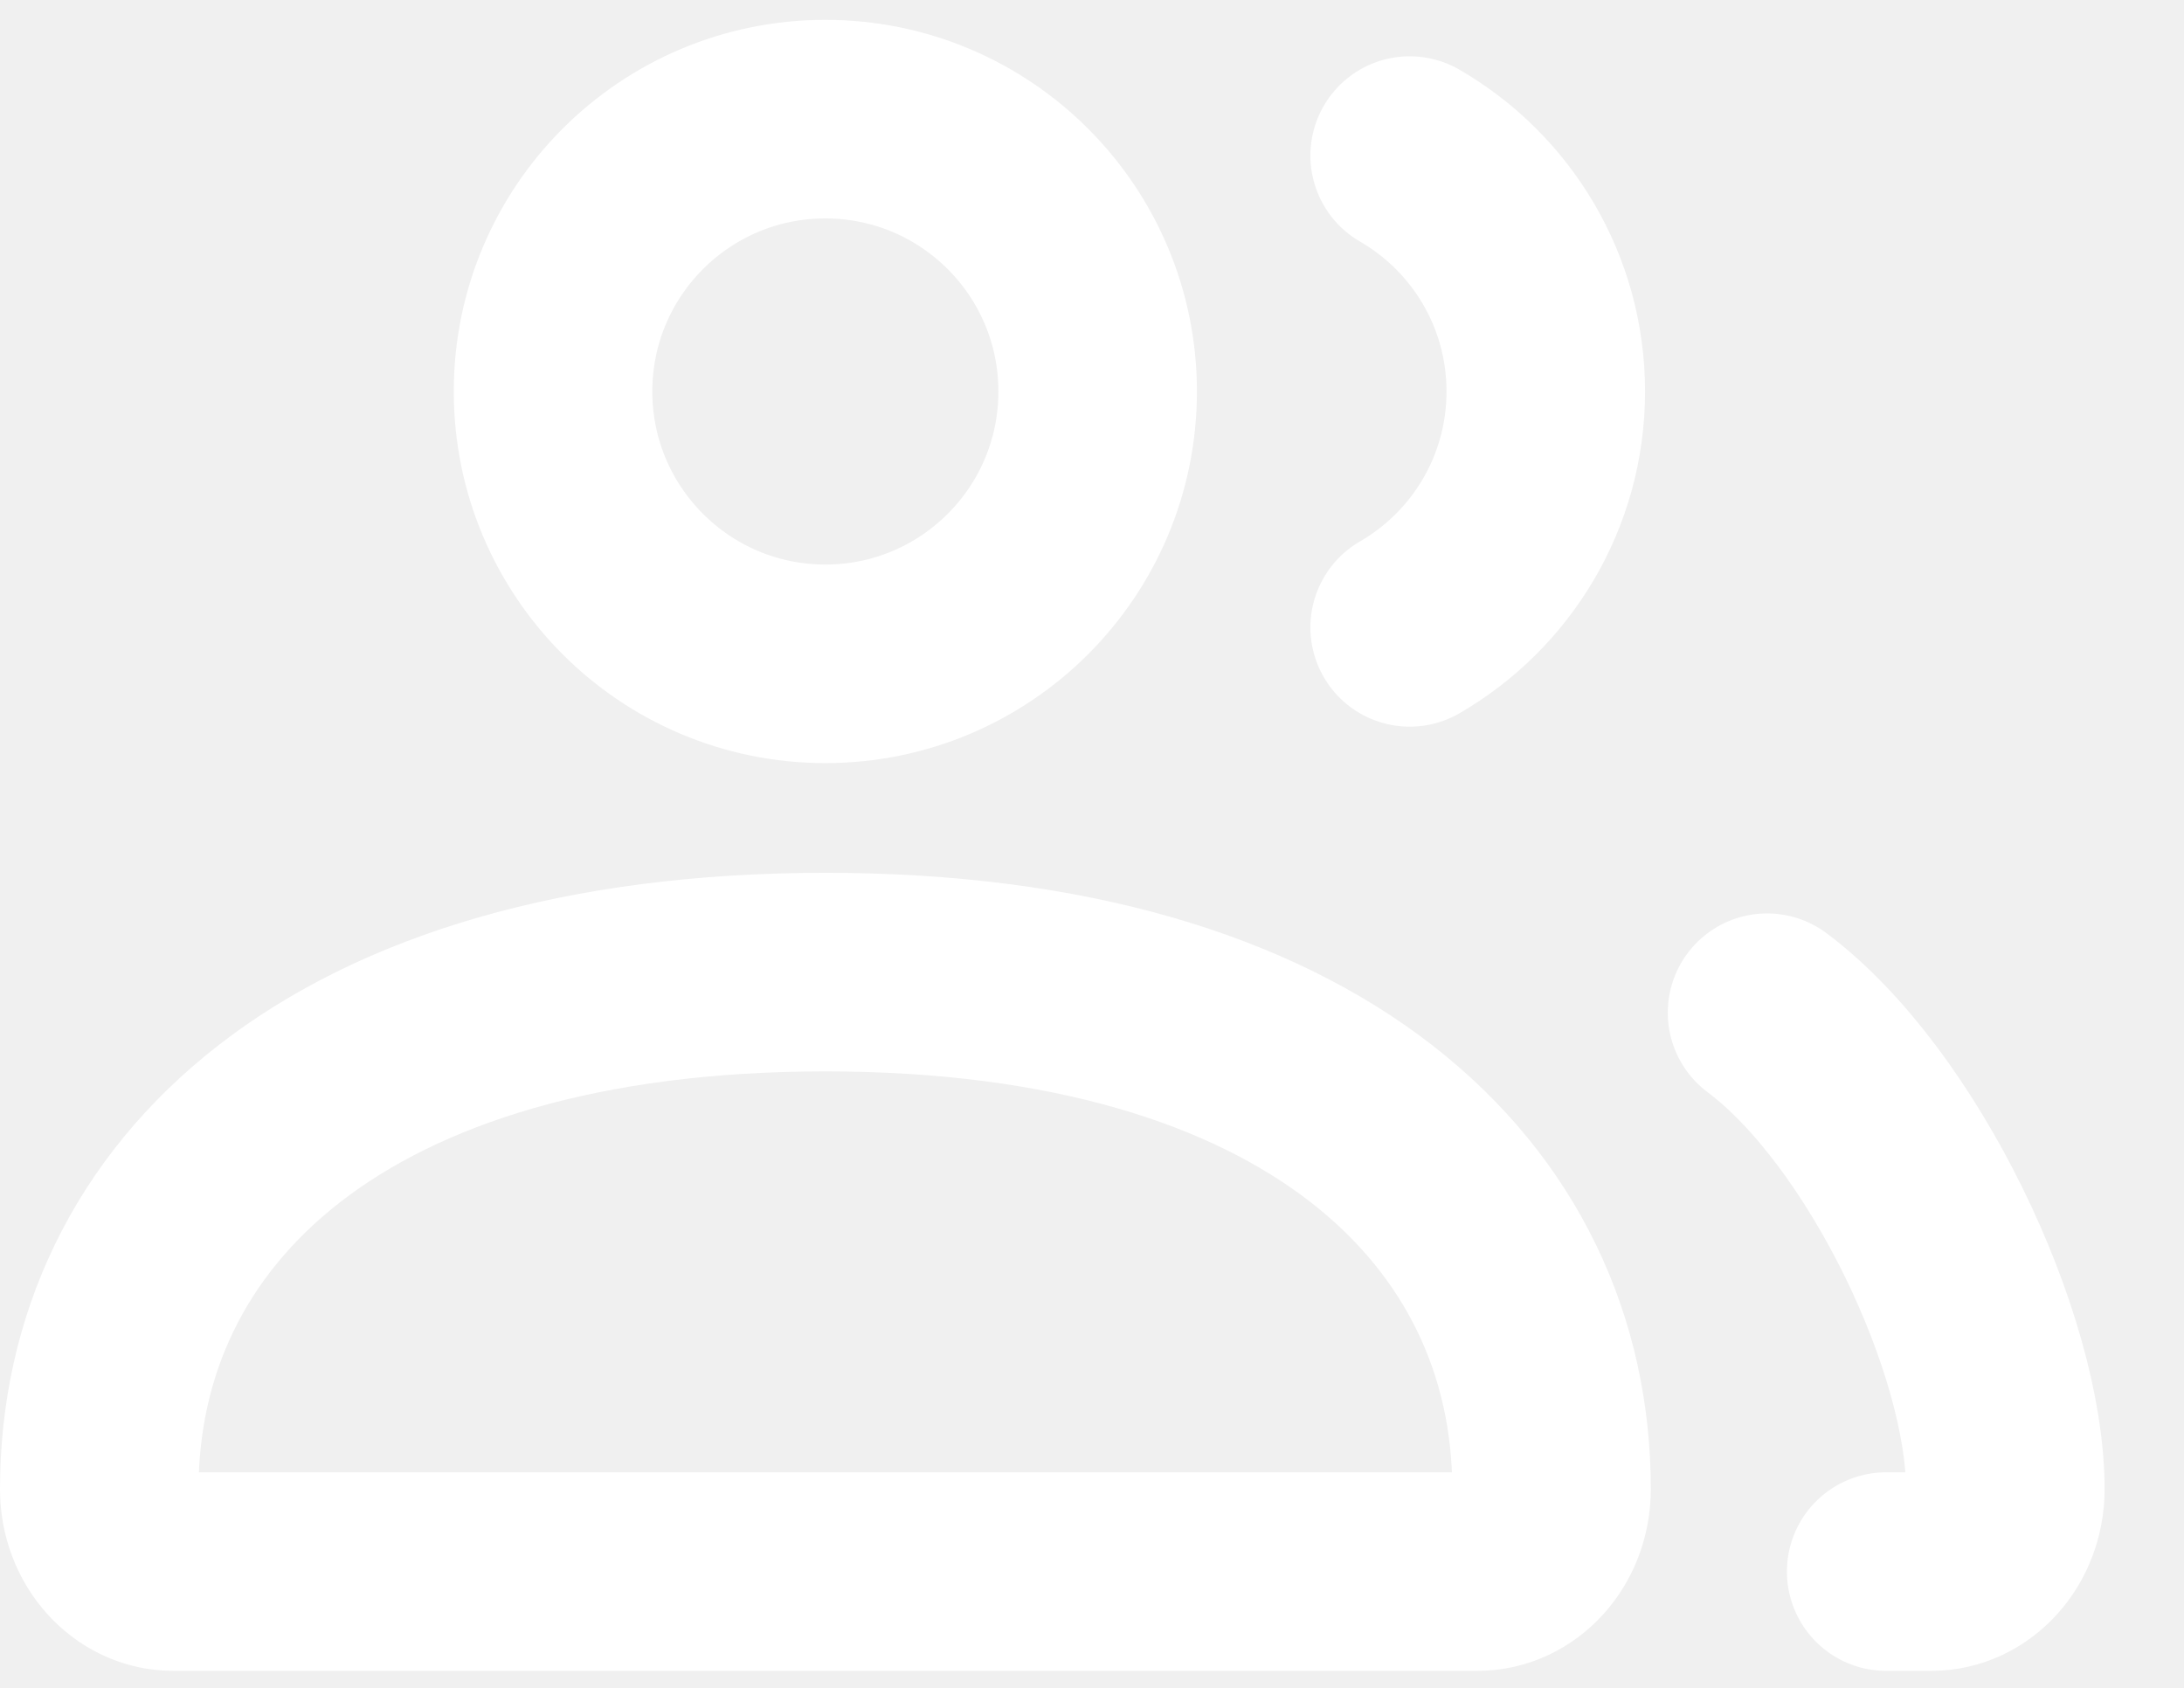
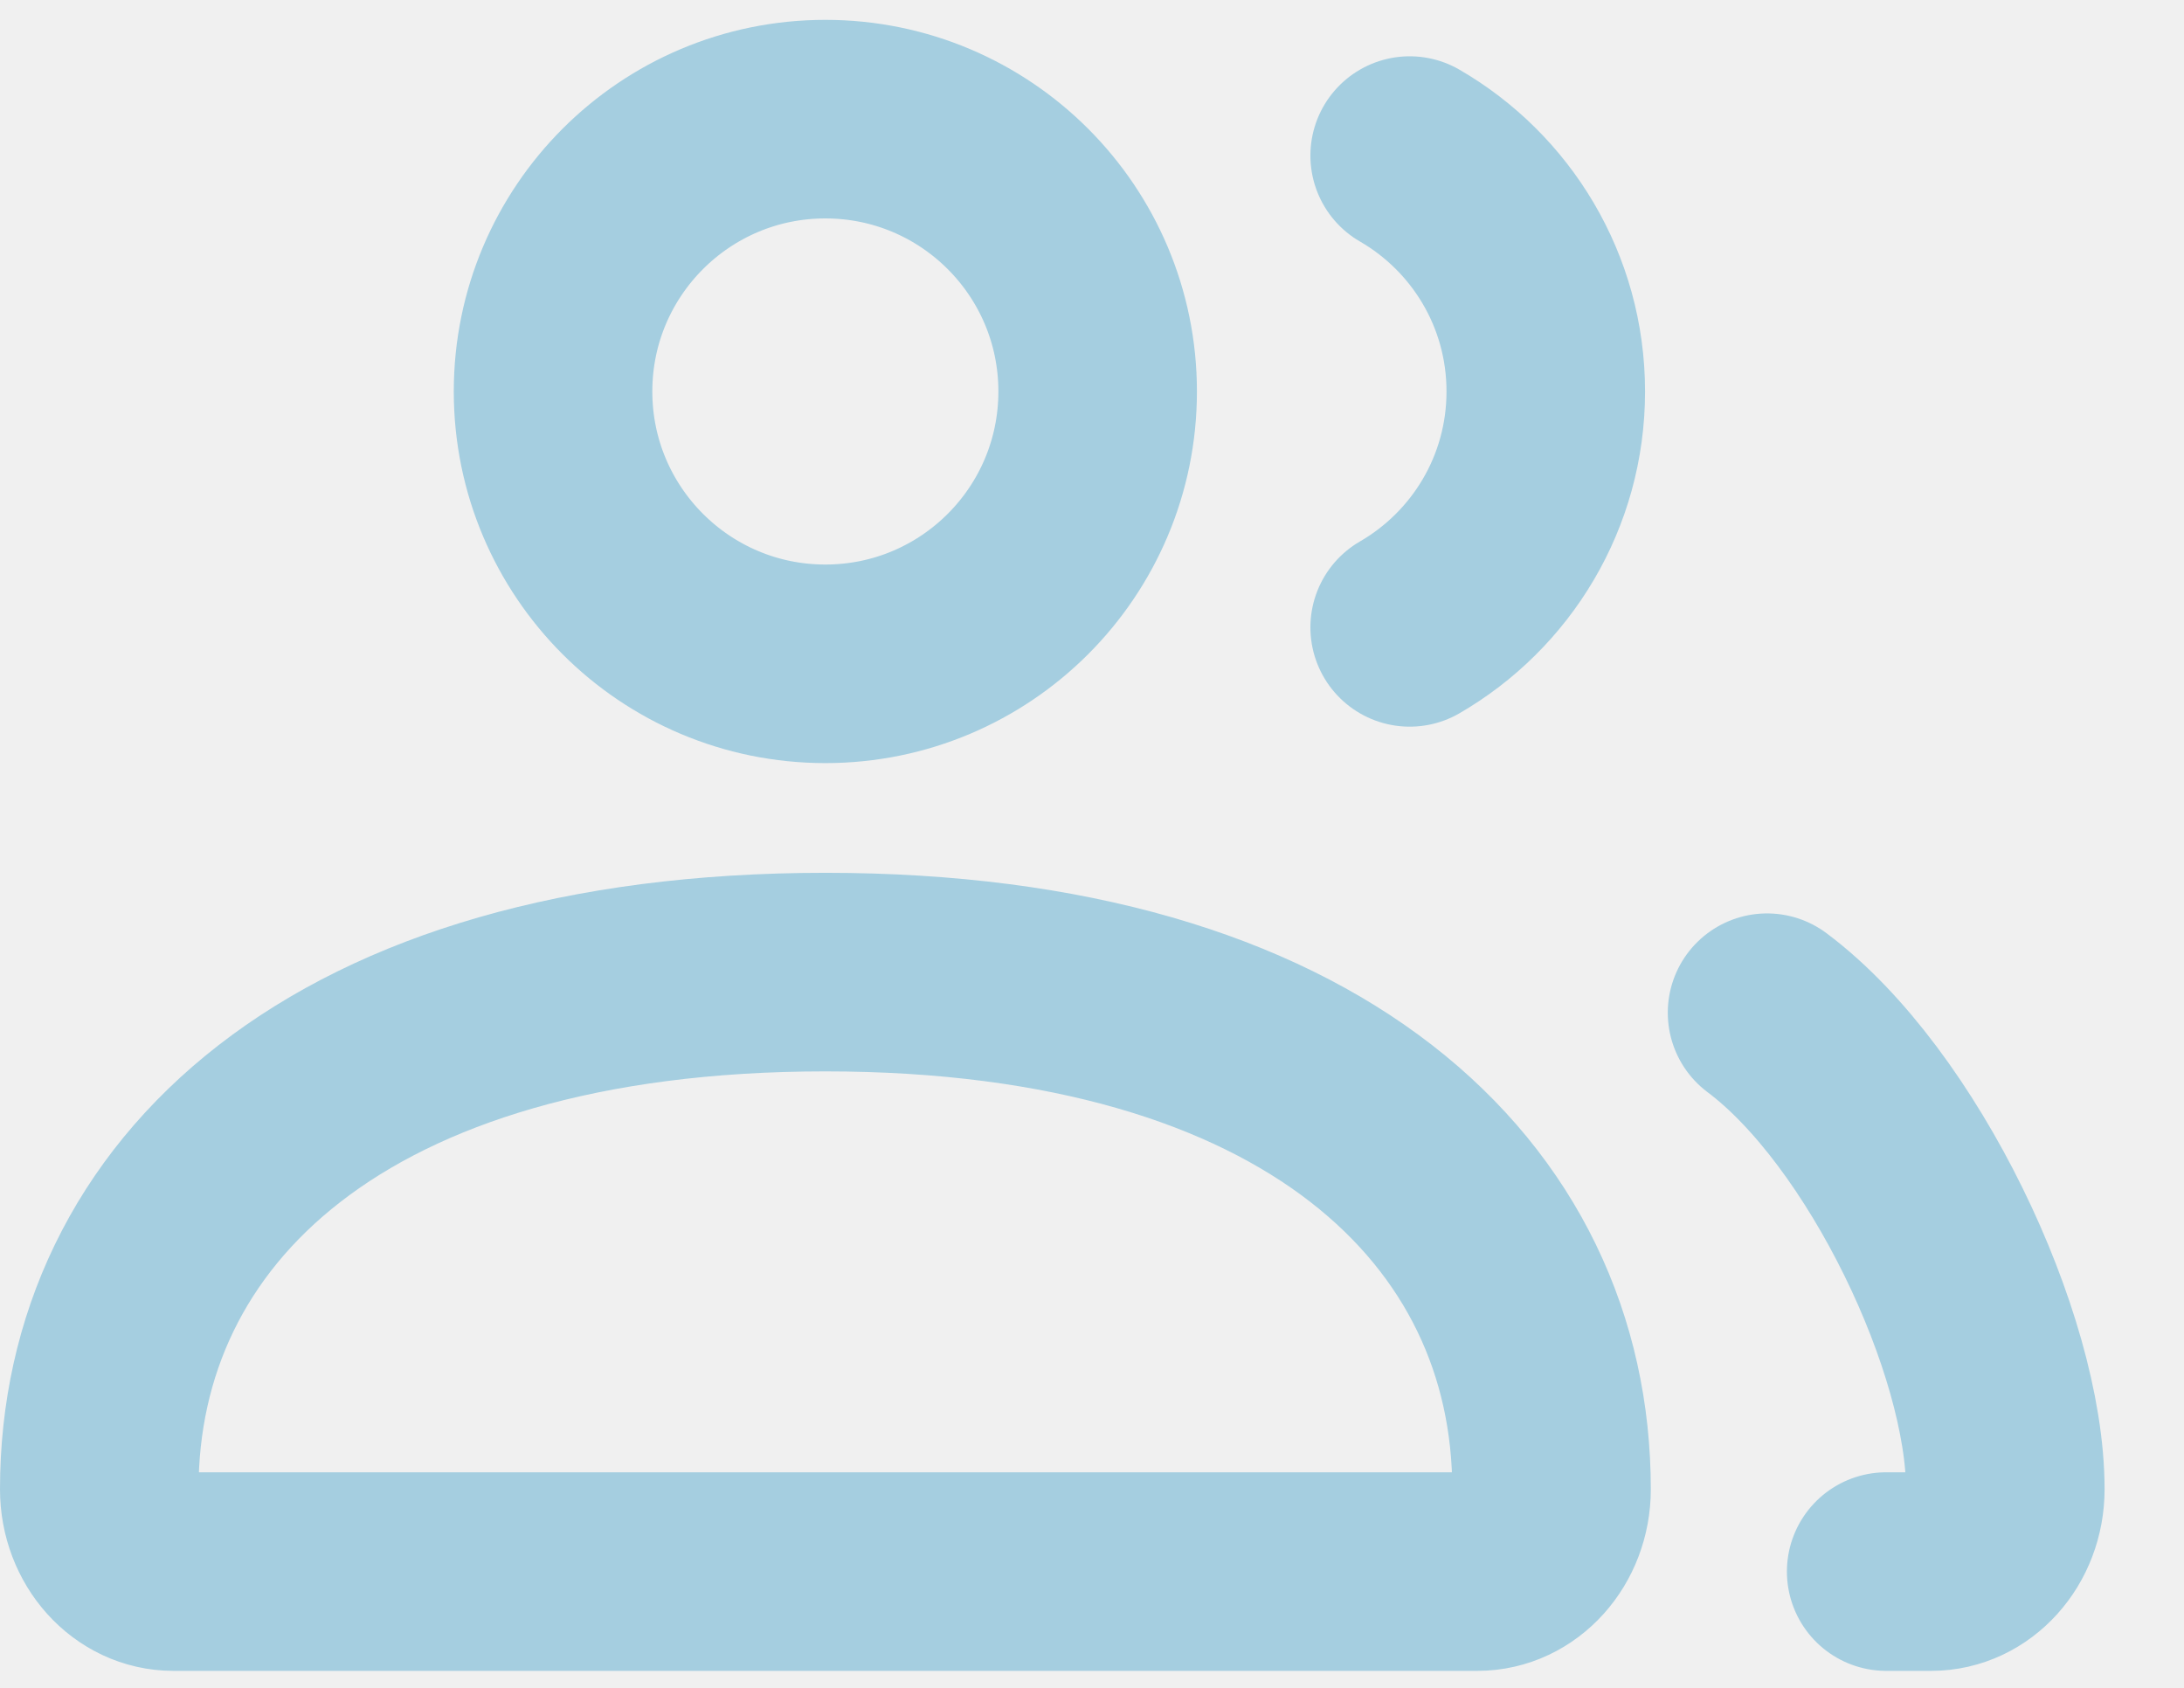
<svg xmlns="http://www.w3.org/2000/svg" width="22" height="17" viewBox="0 0 22 17" fill="none">
-   <path d="M17.8 10.2C19.067 11.147 20.2 13.531 20.2 15C20.2 15.458 19.866 15.829 19.454 15.829H19M14.2 6.319C15.02 5.845 15.571 4.958 15.571 3.943C15.571 2.928 15.02 2.041 14.2 1.567M1.746 15.829H14.883C15.295 15.829 15.629 15.458 15.629 15C15.629 12.123 13.225 9.791 8.314 9.791C3.403 9.791 1 12.123 1 15C1 15.458 1.334 15.829 1.746 15.829ZM11.057 3.943C11.057 5.458 9.829 6.686 8.314 6.686C6.799 6.686 5.571 5.458 5.571 3.943C5.571 2.428 6.799 1.2 8.314 1.2C9.829 1.2 11.057 2.428 11.057 3.943Z" stroke="white" stroke-width="2" stroke-linecap="round" />
+   <path d="M17.8 10.2C19.067 11.147 20.2 13.531 20.2 15C20.2 15.458 19.866 15.829 19.454 15.829H19M14.2 6.319C15.02 5.845 15.571 4.958 15.571 3.943C15.571 2.928 15.02 2.041 14.2 1.567M1.746 15.829H14.883C15.295 15.829 15.629 15.458 15.629 15C15.629 12.123 13.225 9.791 8.314 9.791C3.403 9.791 1 12.123 1 15C1 15.458 1.334 15.829 1.746 15.829ZM11.057 3.943C11.057 5.458 9.829 6.686 8.314 6.686C6.799 6.686 5.571 5.458 5.571 3.943C5.571 2.428 6.799 1.2 8.314 1.2C9.829 1.2 11.057 2.428 11.057 3.943Z" stroke="#A5CEE0" stroke-width="2" stroke-linecap="round" />
</svg>
